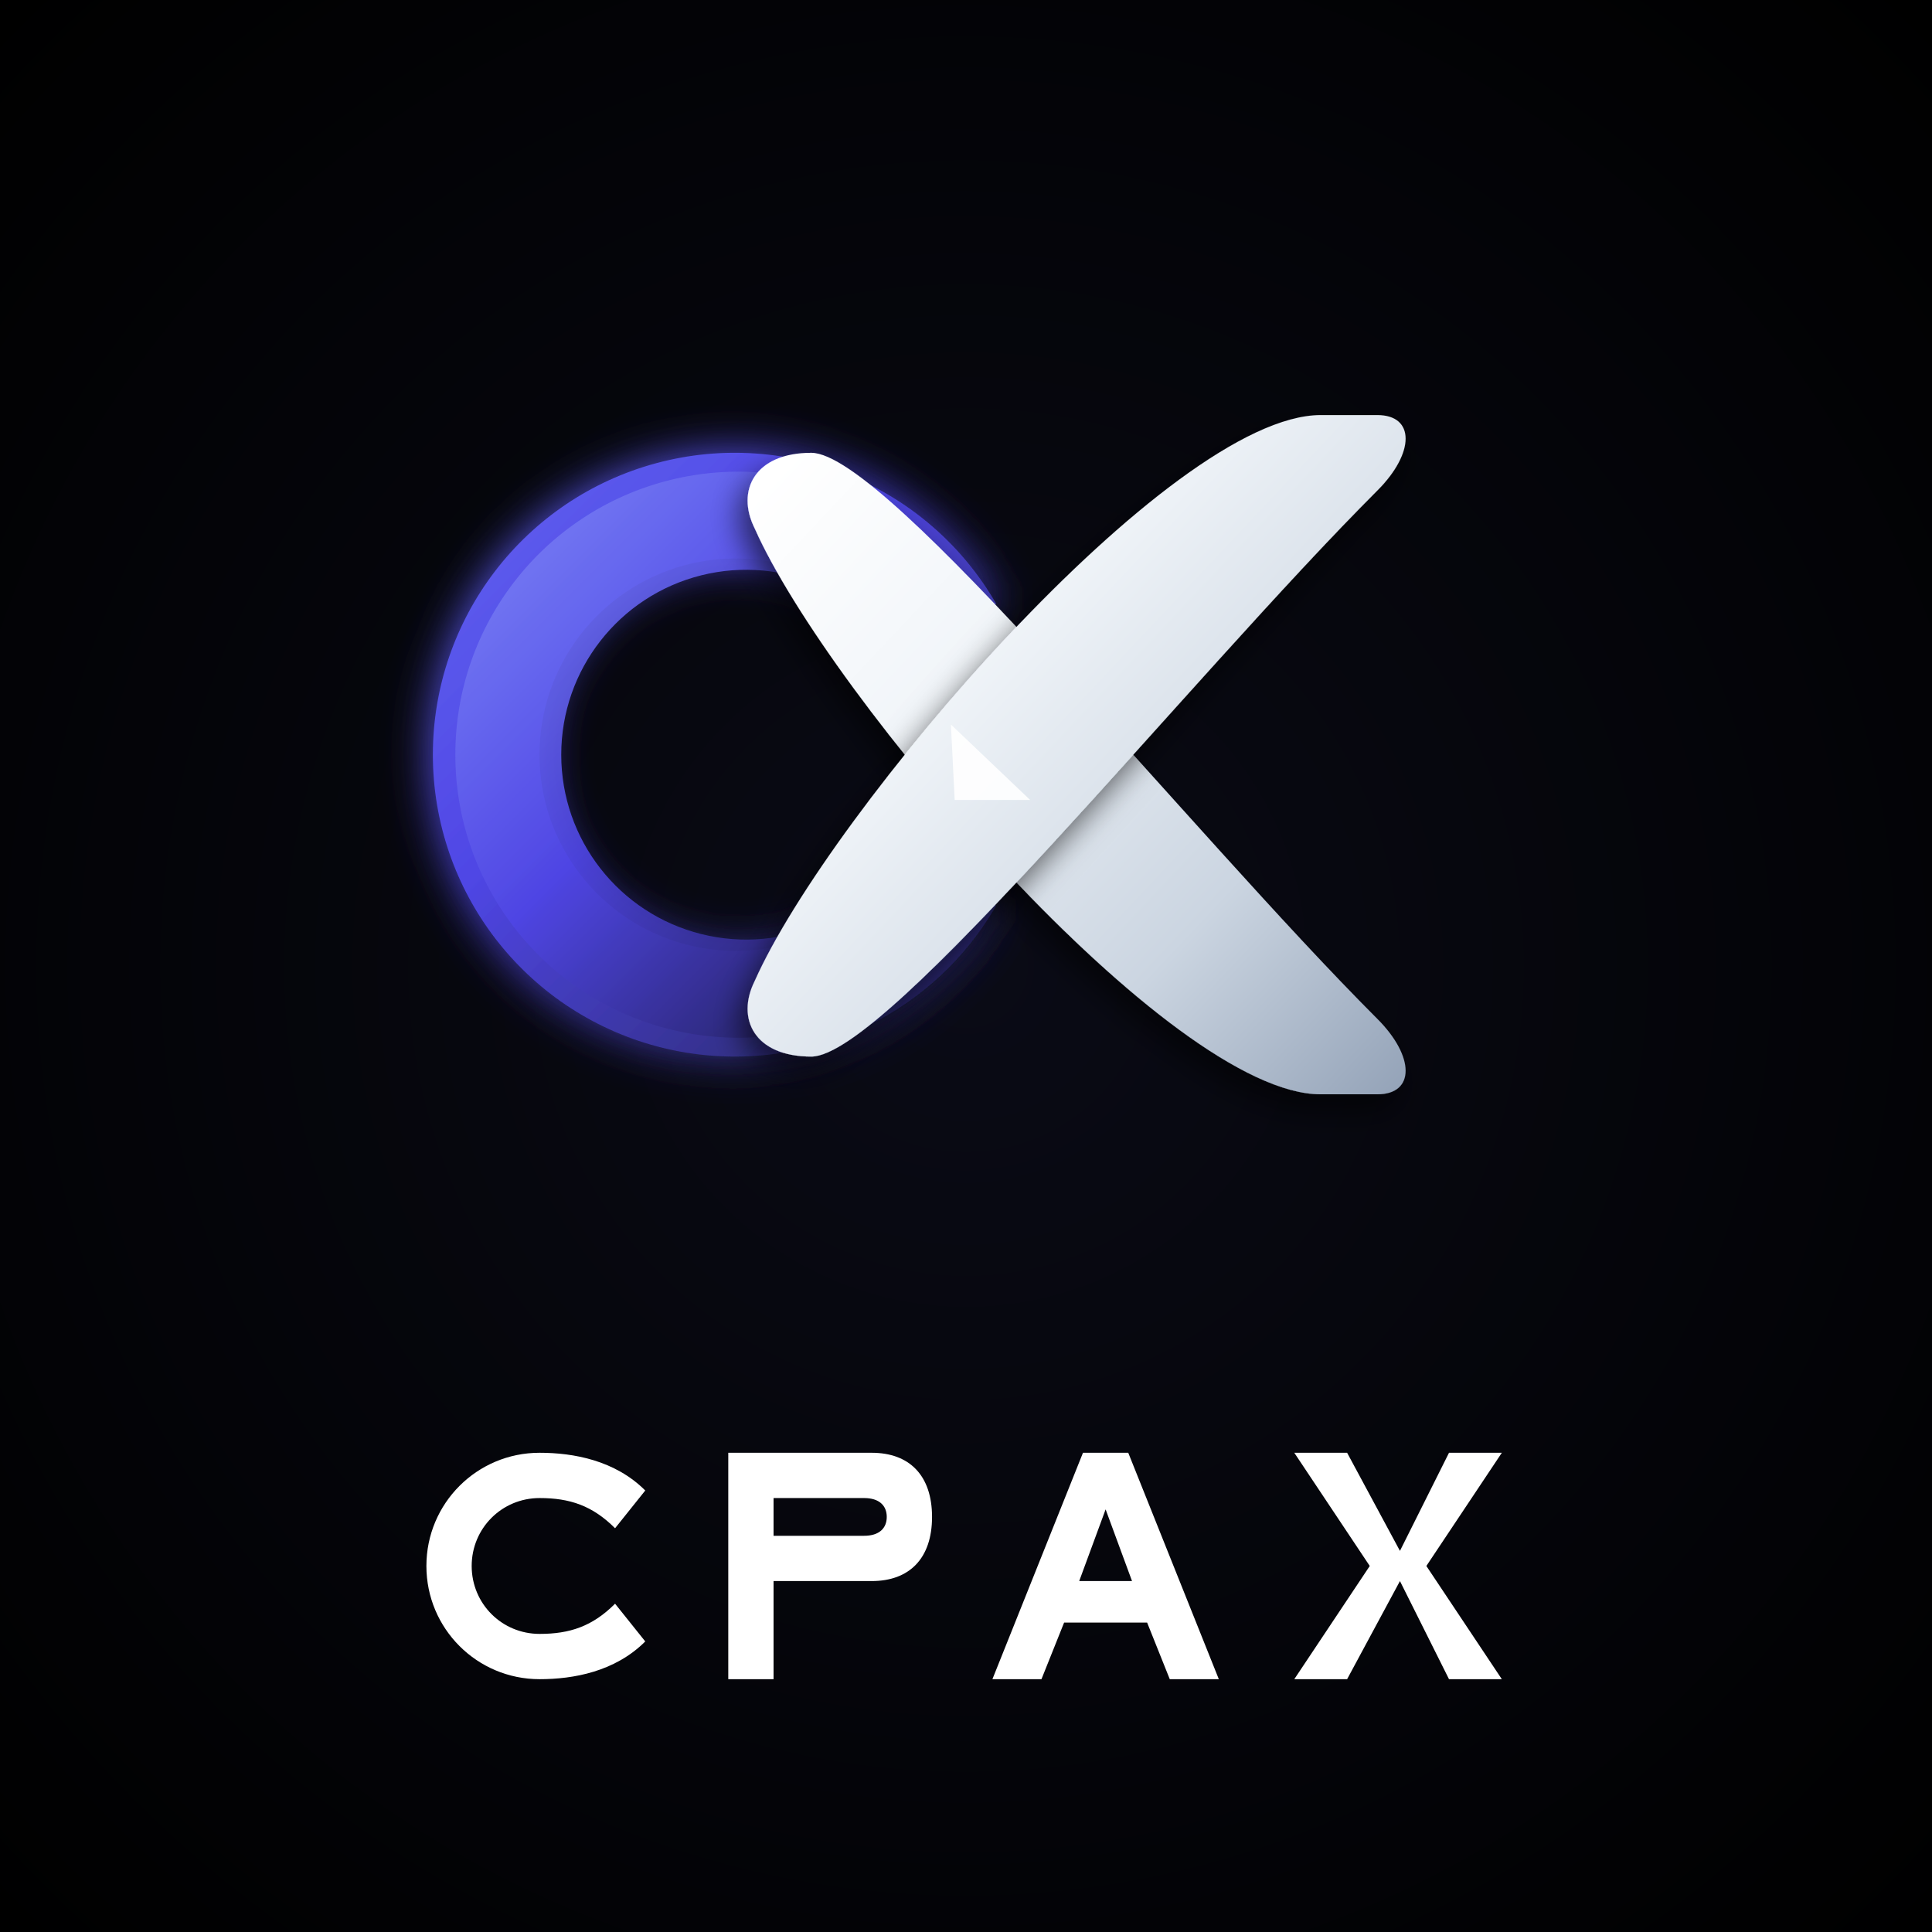
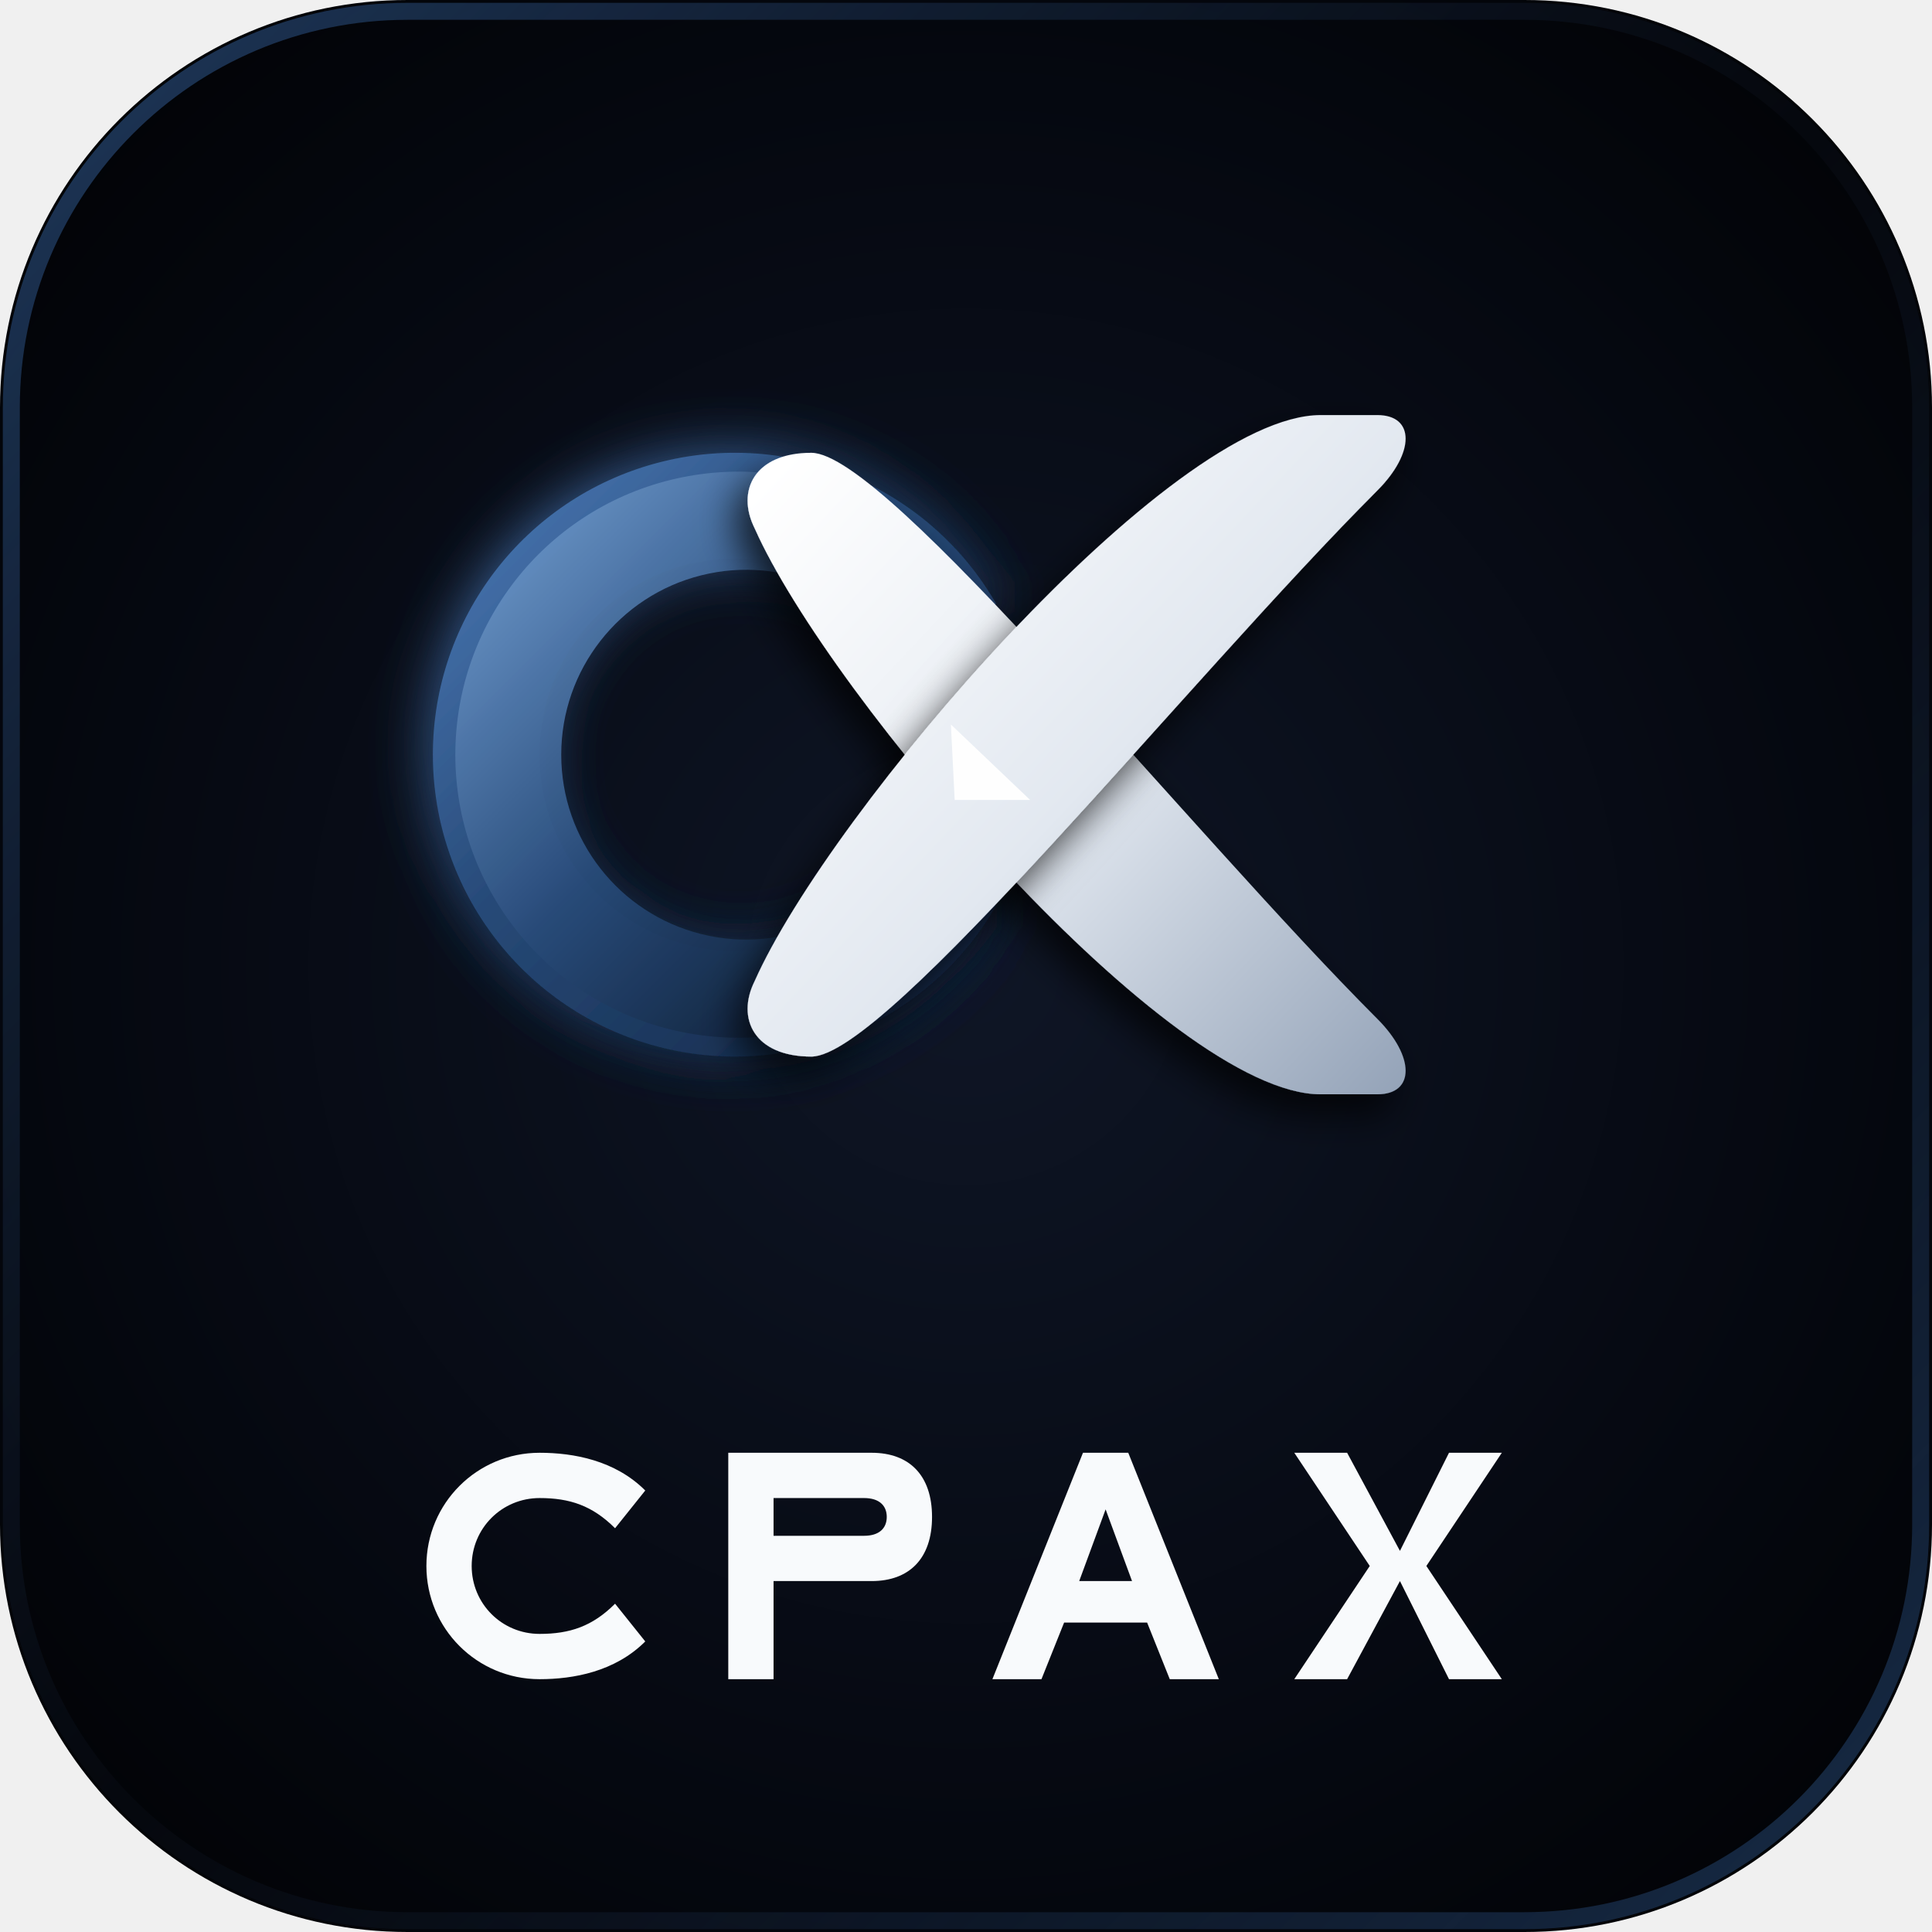
<svg xmlns="http://www.w3.org/2000/svg" viewBox="0 0 512 512" fill="none">
  <defs>
-     <radialGradient id="bg-grad" cx="50%" cy="50%" r="70%">
-       <stop offset="0%" stop-color="#0a0b16" />
+     <radialGradient id="bg-grad" cx="50%" cy="50%" r="75%">
+       <stop offset="0%" stop-color="#0f1626" />
+       <stop offset="60%" stop-color="#050810" />
      <stop offset="100%" stop-color="#000000" />
    </radialGradient>
-     <filter id="c-glow" x="-20%" y="-20%" width="140%" height="140%">
-       <feGaussianBlur stdDeviation="6" result="blur" />
+     <filter id="premium-glow" x="-20%" y="-20%" width="140%" height="140%">
+       <feGaussianBlur stdDeviation="8" result="blur" />
      <feComposite in="SourceGraphic" in2="blur" operator="over" />
    </filter>
-     <linearGradient id="c-grad-outer" x1="110" y1="120" x2="270" y2="280" gradientUnits="userSpaceOnUse">
-       <stop offset="0%" stop-color="#6366f1" />
-       <stop offset="40%" stop-color="#4f46e5" />
-       <stop offset="80%" stop-color="#312e81" />
-       <stop offset="100%" stop-color="#1e1b4b" />
+     <linearGradient id="brand-grad-outer" x1="120" y1="120" x2="280" y2="280" gradientUnits="userSpaceOnUse">
+       <stop offset="0%" stop-color="#4e7ebc" />
+       <stop offset="40%" stop-color="#274a78" />
+       <stop offset="85%" stop-color="#142a4a" />
+       <stop offset="100%" stop-color="#081324" />
    </linearGradient>
-     <linearGradient id="c-grad-inner" x1="120" y1="130" x2="250" y2="260" gradientUnits="userSpaceOnUse">
-       <stop offset="0%" stop-color="#818cf8" />
-       <stop offset="50%" stop-color="#4f46e5" />
-       <stop offset="100%" stop-color="#1e1b4b" />
+     <linearGradient id="brand-grad-inner" x1="130" y1="130" x2="260" y2="260" gradientUnits="userSpaceOnUse">
+       <stop offset="0%" stop-color="#729ed2" />
+       <stop offset="50%" stop-color="#274a78" />
+       <stop offset="100%" stop-color="#081324" />
    </linearGradient>
-     <linearGradient id="x-grad-chrome" x1="210" y1="120" x2="380" y2="280" gradientUnits="userSpaceOnUse">
+     <linearGradient id="accent-grad" x1="210" y1="120" x2="380" y2="280" gradientUnits="userSpaceOnUse">
      <stop offset="0%" stop-color="#ffffff" />
-       <stop offset="30%" stop-color="#f1f5f9" />
-       <stop offset="70%" stop-color="#cbd5e1" />
+       <stop offset="50%" stop-color="#e2e8f0" />
      <stop offset="100%" stop-color="#94a3b8" />
    </linearGradient>
-     <filter id="drop-shadow" x="-10%" y="-10%" width="120%" height="120%">
-       <feDropShadow dx="-2" dy="4" stdDeviation="4" flood-color="#000000" flood-opacity="0.6" />
+     <linearGradient id="border-grad" x1="0" y1="0" x2="512" y2="512" gradientUnits="userSpaceOnUse">
+       <stop offset="0%" stop-color="#274a78" stop-opacity="0.8" />
+       <stop offset="50%" stop-color="#101827" stop-opacity="0.2" />
+       <stop offset="100%" stop-color="#274a78" stop-opacity="0.6" />
+     </linearGradient>
+     <filter id="element-shadow" x="-10%" y="-10%" width="120%" height="120%">
+       <feDropShadow dx="-3" dy="5" stdDeviation="5" flood-color="#000000" flood-opacity="0.75" />
    </filter>
  </defs>
-   <rect width="512" height="512" fill="url(#bg-grad)" rx="0" />
-   <path d="M 264,160 A 80,80 0 1,0 264,240 L 240,226 A 52,52 0 1,1 240,174 Z" fill="url(#c-grad-outer)" filter="url(#c-glow)" />
-   <path d="M 262,165 A 75,75 0 1,0 262,235 L 241,223 A 49,49 0 1,1 241,177 Z" fill="url(#c-grad-inner)" opacity="0.9" />
-   <path d="M 215,120 C 235,120 315,220 365,270 C 375,280 375,290 365,290 L 350,290 C 310,290 220,185 200,140 C 195,130 200,120 215,120 Z" fill="url(#x-grad-chrome)" filter="url(#drop-shadow)" />
-   <path d="M 215,280 C 235,280 315,180 365,130 C 375,120 375,110 365,110 L 350,110 C 310,110 220,215 200,260 C 195,270 200,280 215,280 Z" fill="url(#x-grad-chrome)" filter="url(#drop-shadow)" />
-   <path d="M 252,192 L 273,212 L 253,212 Z" fill="#ffffff" opacity="0.9" />
-   <g fill="#ffffff" id="cpax-text-group">
+   <rect width="512" height="512" fill="url(#bg-grad)" rx="108" />
+   <rect x="3" y="3" width="506" height="506" rx="105" fill="none" stroke="url(#border-grad)" stroke-width="4.5" />
+   <path d="M 264,160 A 80,80 0 1,0 264,240 L 240,226 A 52,52 0 1,1 240,174 Z" fill="url(#brand-grad-outer)" filter="url(#premium-glow)" />
+   <path d="M 262,165 A 75,75 0 1,0 262,235 L 241,223 A 49,49 0 1,1 241,177 Z" fill="url(#brand-grad-inner)" opacity="0.95" />
+   <path d="M 215,120 C 235,120 315,220 365,270 C 375,280 375,290 365,290 L 350,290 C 310,290 220,185 200,140 C 195,130 200,120 215,120 Z" fill="url(#accent-grad)" filter="url(#element-shadow)" />
+   <path d="M 215,280 C 235,280 315,180 365,130 C 375,120 375,110 365,110 L 350,110 C 310,110 220,215 200,260 C 195,270 200,280 215,280 Z" fill="url(#accent-grad)" filter="url(#element-shadow)" />
+   <path d="M 252,192 L 273,212 L 253,212 Z" fill="#ffffff" opacity="0.95" />
+   <g fill="#f8fafc" id="cpax-text-group">
    <path d="M 171,395 C 163,387 152,385 143,385 C 126.4,385 113,398.4 113,415 C 113,431.6 126.4,445 143,445 C 152,445 163,443 171,435 L 163,425 C 157,431 151,433 143,433 C 133,433 125,425 125,415 C 125,405 133,397 143,397 C 151,397 157,399 163,405 Z" />
    <path d="M 193,385 H 231 C 241,385 247,391 247,402 C 247,413 241,419 231,419 H 205 V 445 H 193 Z M 205,397 V 407 H 229 C 233,407 235,405 235,402 C 235,399 233,397 229,397 Z" />
    <path d="M 287,385 L 263,445 H 276 L 282,430 H 304 L 310,445 H 323 L 299,385 Z M 286,419 L 293,400 L 300,419 Z" />
    <path d="M 343,385 H 357 L 371,411 L 384,385 H 398 L 378,415 L 398,445 H 384 L 371,419 L 357,445 H 343 L 363,415 Z" />
  </g>
</svg>
